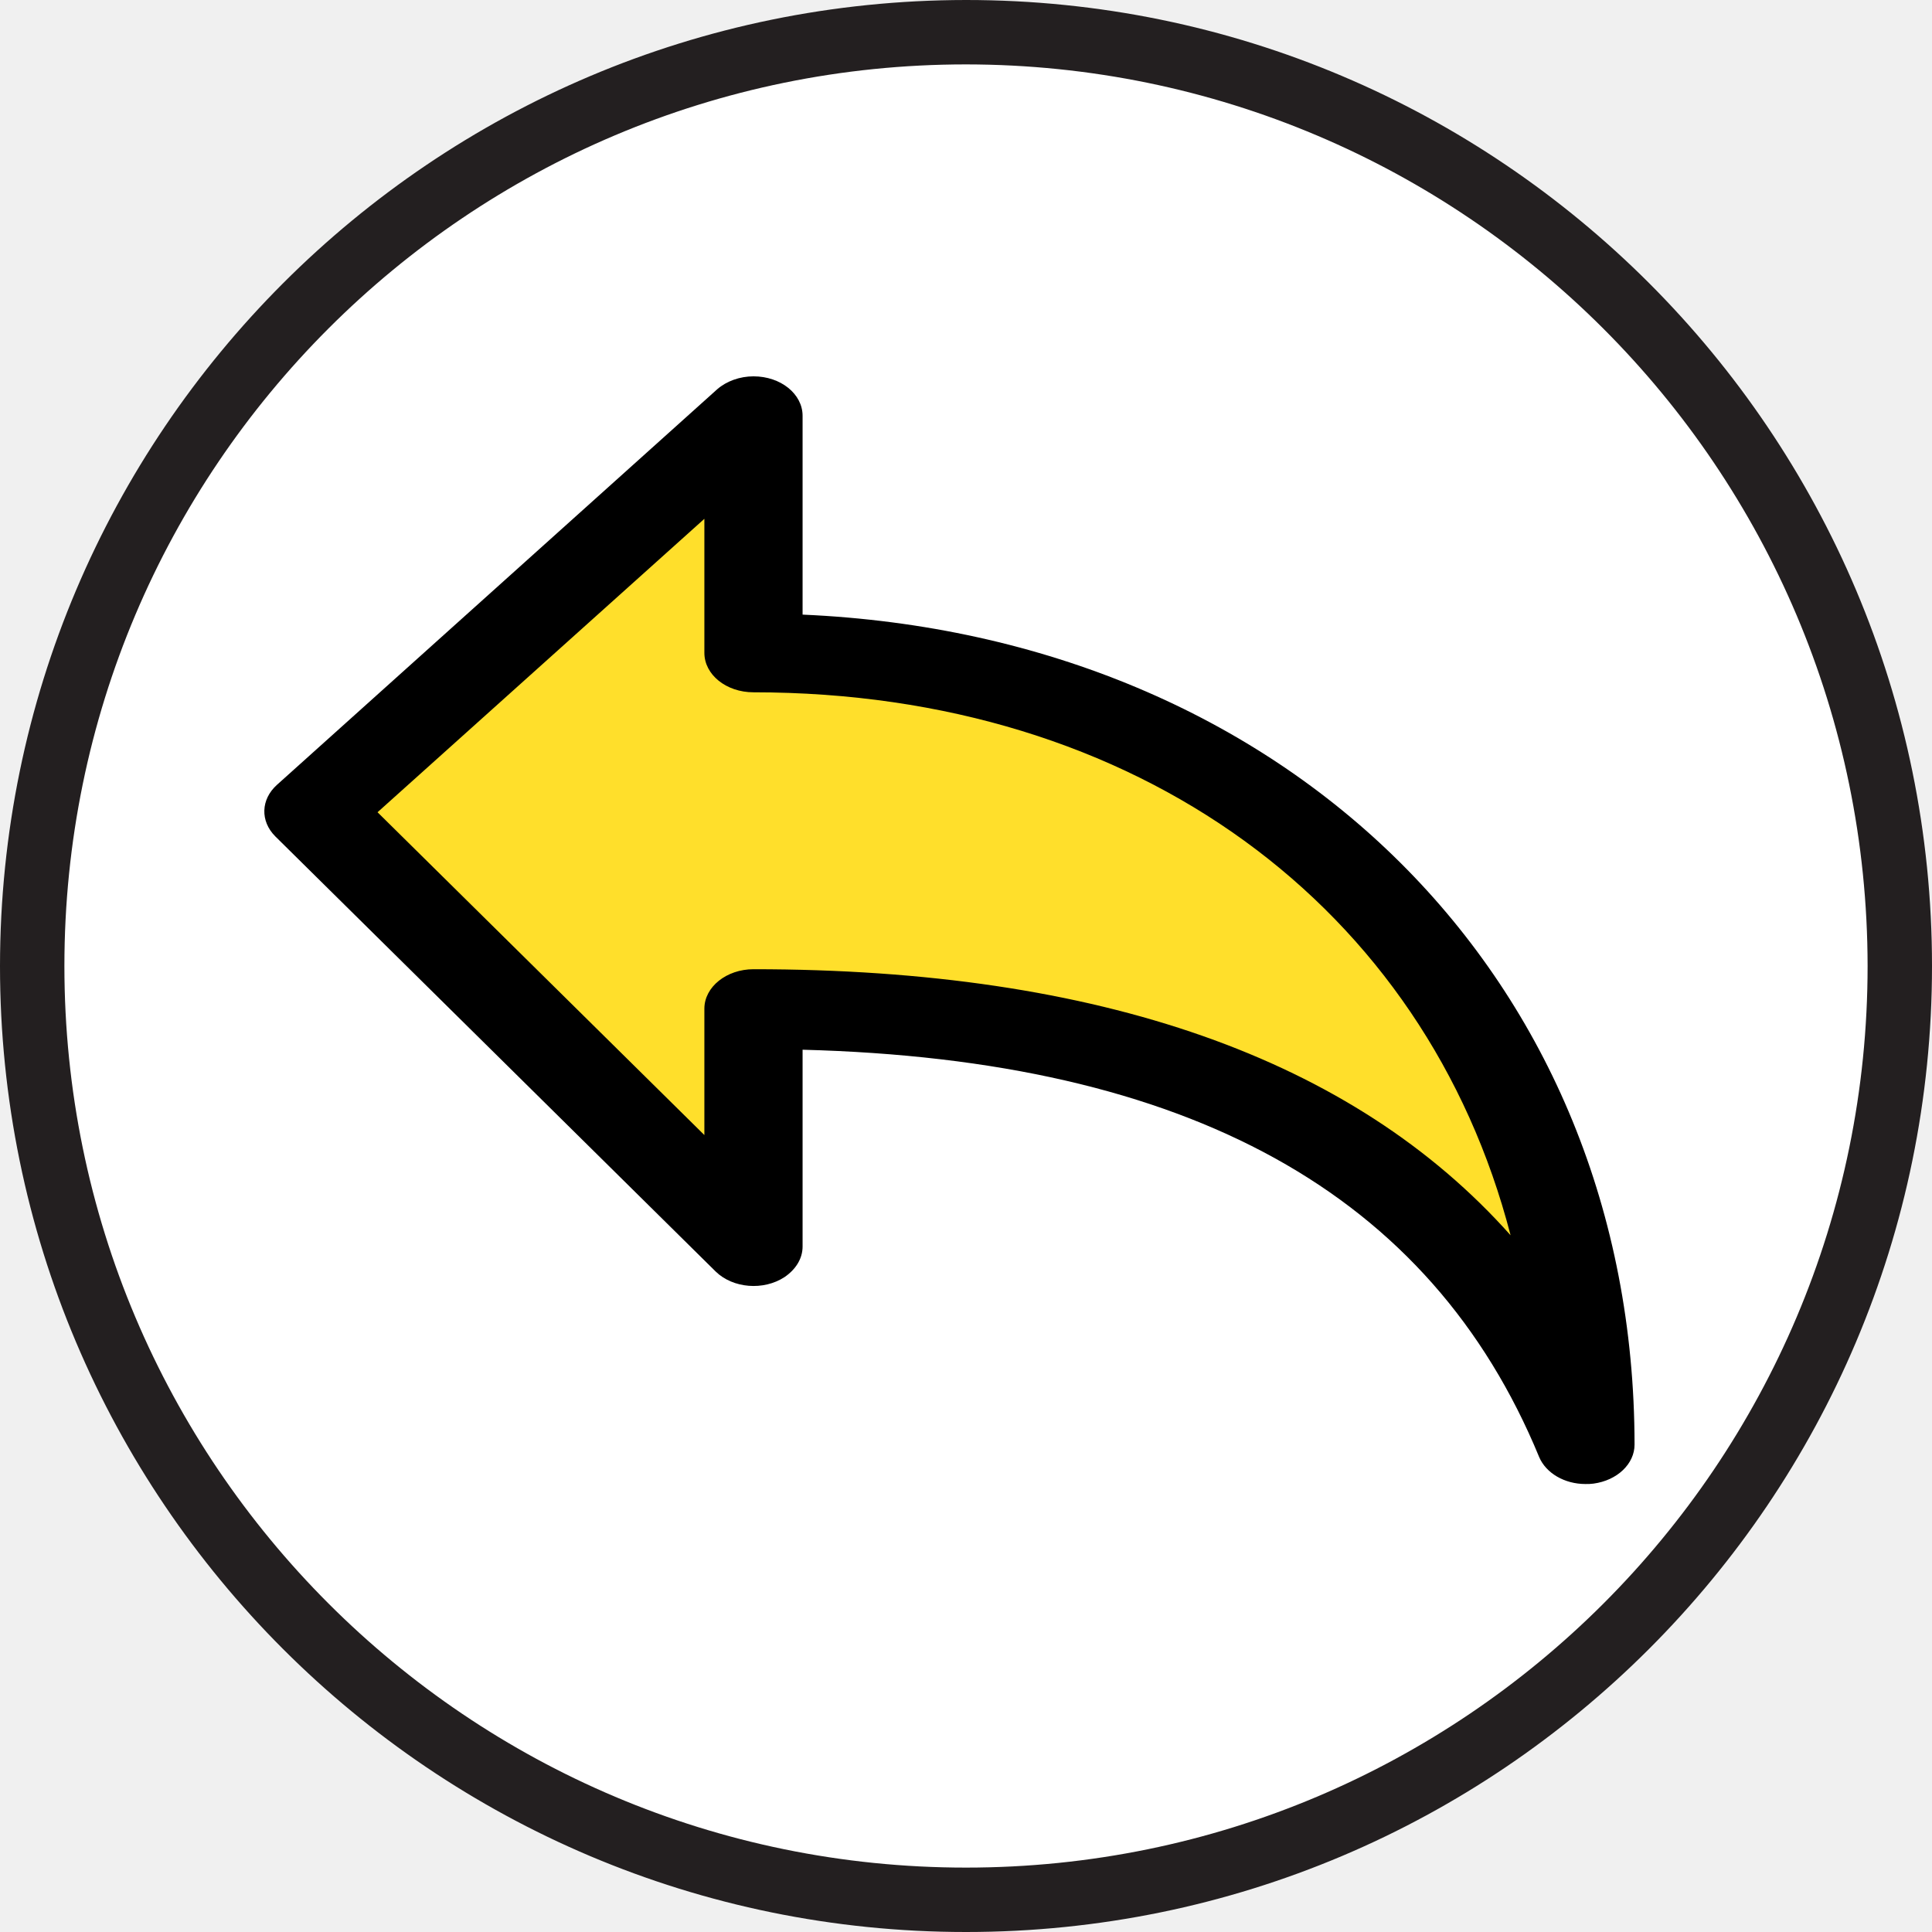
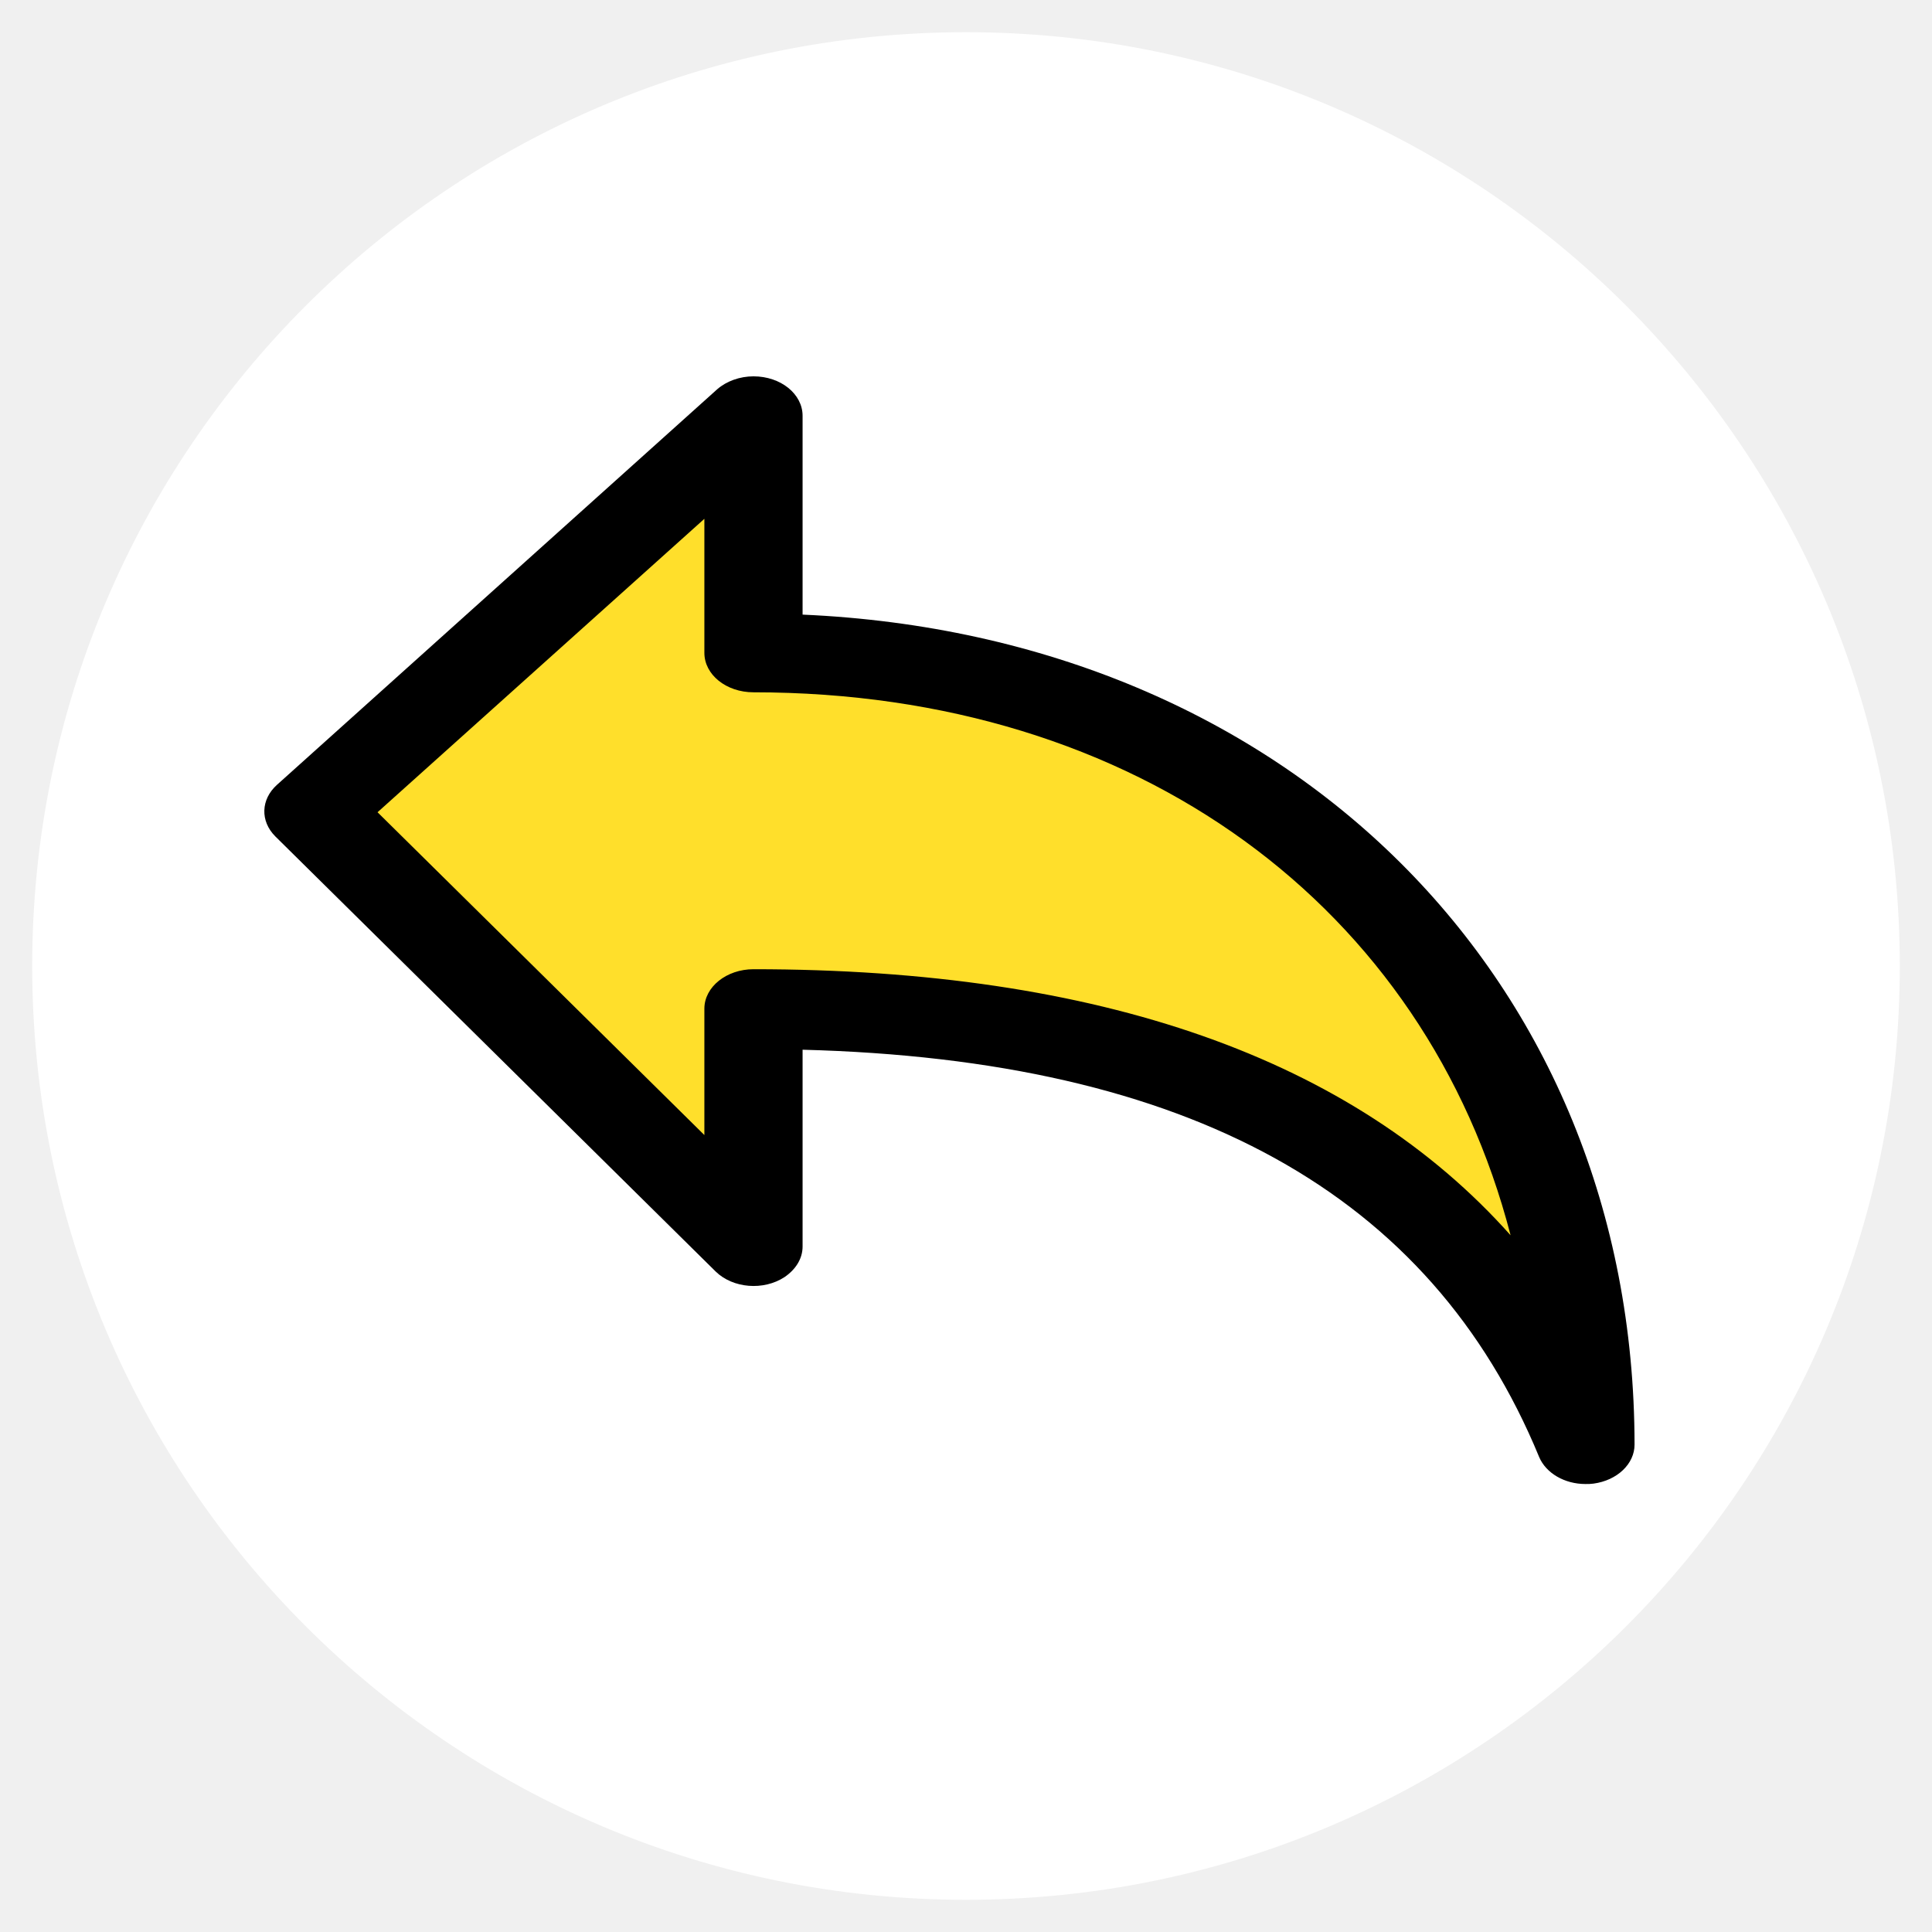
<svg xmlns="http://www.w3.org/2000/svg" version="1.1" id="Слой_1" x="0px" y="0px" viewBox="0 0 480 480" style="enable-background:new 0 0 480 480;" xml:space="preserve">
  <style type="text/css">
	.st0{fill:#FFFFFF;}
- 	.st1{fill:#231F20;}
- 	.st2{fill:#FFDF2B;}
+ 	.st1{fill:#FFDF2B;}
</style>
  <path class="st0" d="M240,8c128.1,0,232,103.9,232,232S368.1,472,240,472S8,368.1,8,240S111.9,8,240,8z" />
  <g>
-     <path class="st1" d="M0,240c0,132.5,107.5,240,240,240s240-107.5,240-240S372.5,0,240,0C107.5,0.1,0.1,107.5,0,240z M464,240   c0,123.7-100.3,224-224,224S16,363.7,16,240S116.3,16,240,16C363.7,16.1,463.9,116.3,464,240z" />
-   </g>
+ </g>
  <g>
-     <polygon class="st2" points="183.2,114.8 79.9,196.5 183.2,296.1 194.6,245.4 327.1,275.9 395.5,339.2 375.4,269 327.1,205.7    237.7,168.3 201,171.2 191,163.7  " />
+     <polygon class="st1" points="183.2,114.8 79.9,196.5 183.2,296.1 194.6,245.4 327.1,275.9 395.5,339.2 375.4,269 327.1,205.7    237.7,168.3 201,171.2 191,163.7  " />
    <g>
      <g>
-         <path d="M199.4,152.7v-49.4c0-5.4-5.4-9.8-12.2-9.8c-3.4,0-6.7,1.2-9,3.2L68.8,195c-4,3.6-4.2,9-0.4,12.8l109.4,108.1     c4.3,4.2,11.9,4.8,17.1,1.4c2.8-1.9,4.5-4.6,4.5-7.6v-48.9c96,2.5,156,35.7,183,101.2c1.7,4,6.3,6.7,11.5,6.7c0.7,0,1.3,0,2-0.1     c5.9-0.8,10.2-4.9,10.2-9.7C406,243,319.9,158,199.4,152.7z M187.2,240.8c-6.7,0-12.2,4.4-12.2,9.8v31.4l-81.2-80.2l81.2-72.9     v33.3c0,5.4,5.4,9.8,12.2,9.8c95.5,0,167,53.4,188.1,134.9C336.2,263,273.2,240.8,187.2,240.8z" />
+         <path d="M199.4,152.7v-49.4c0-5.4-5.4-9.8-12.2-9.8c-3.4,0-6.7,1.2-9,3.2L68.8,195c-4,3.6-4.2,9-0.4,12.8l109.4,108.1     c4.3,4.2,11.9,4.8,17.1,1.4c2.8-1.9,4.5-4.6,4.5-7.6v-48.9c96,2.5,156,35.7,183,101.2c1.7,4,6.3,6.7,11.5,6.7c0.7,0,1.3,0,2-0.1     c5.9-0.8,10.2-4.9,10.2-9.7C406,243,319.9,158,199.4,152.7z M187.2,240.8c-6.7,0-12.2,4.4-12.2,9.8V282l-81.2-80.2l81.2-72.9     v33.3c0,5.4,5.4,9.8,12.2,9.8c95.5,0,167,53.4,188.1,134.9C336.2,263,273.2,240.8,187.2,240.8z" />
      </g>
    </g>
  </g>
</svg>
